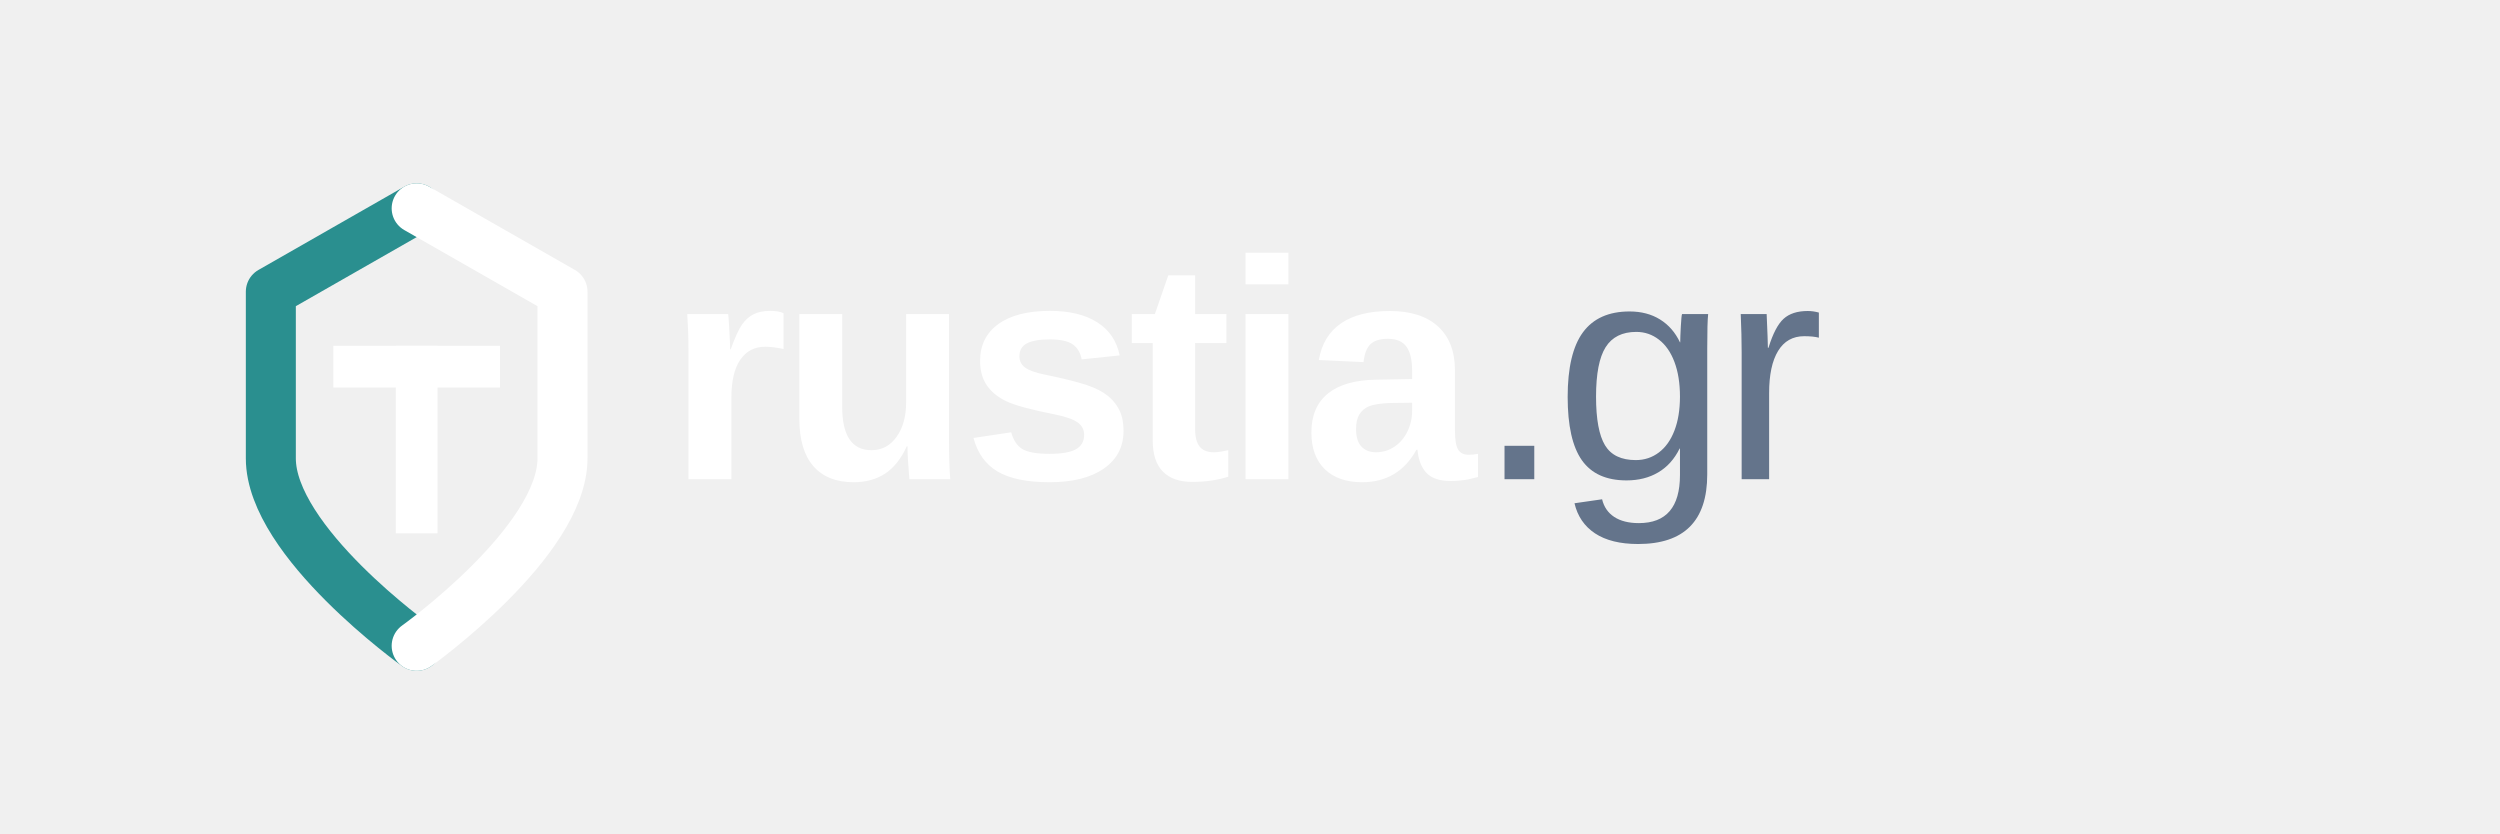
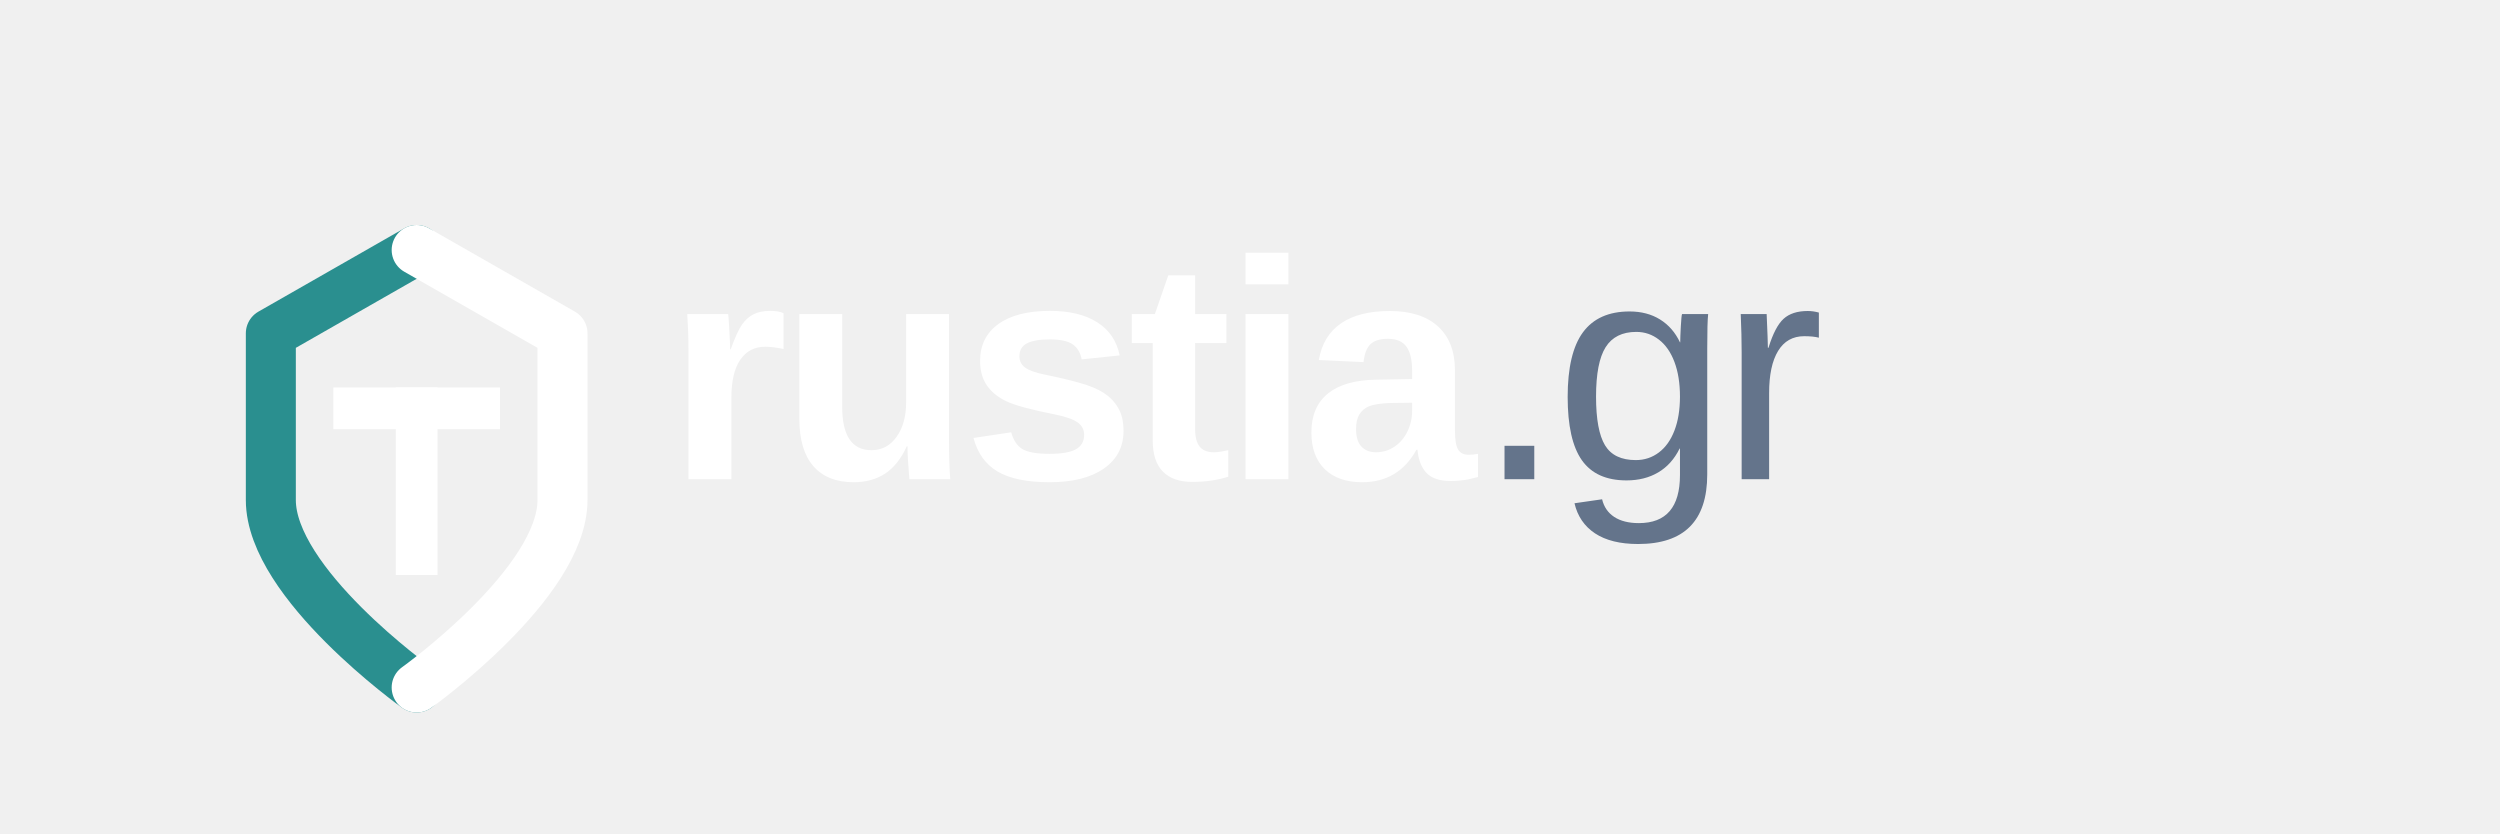
<svg xmlns="http://www.w3.org/2000/svg" width="600" height="200" viewBox="0 0 600 200">
-   <g transform="translate(50, 45)">
+   <g transform="translate(50, 55)">
    <path d="M50 5 L15 25 V65 C15 85 50 110 50 110" fill="none" stroke="#2A8F8F" stroke-width="12" stroke-linecap="round" stroke-linejoin="round" />
    <path d="M50 5 L85 25 V65 C85 85 50 110 50 110" fill="none" stroke="#FFFFFF" stroke-width="12" stroke-linecap="round" stroke-linejoin="round" />
    <rect x="30" y="38" width="40" height="10" fill="#FFFFFF" />
    <rect x="45" y="38" width="10" height="45" fill="#FFFFFF" />
  </g>
  <text x="160" y="115" font-family="Arial, sans-serif" font-size="75" font-weight="bold" fill="#FFFFFF" letter-spacing="-2">
        rustia<tspan font-weight="normal" fill="#64748B">.gr</tspan>
  </text>
</svg>
